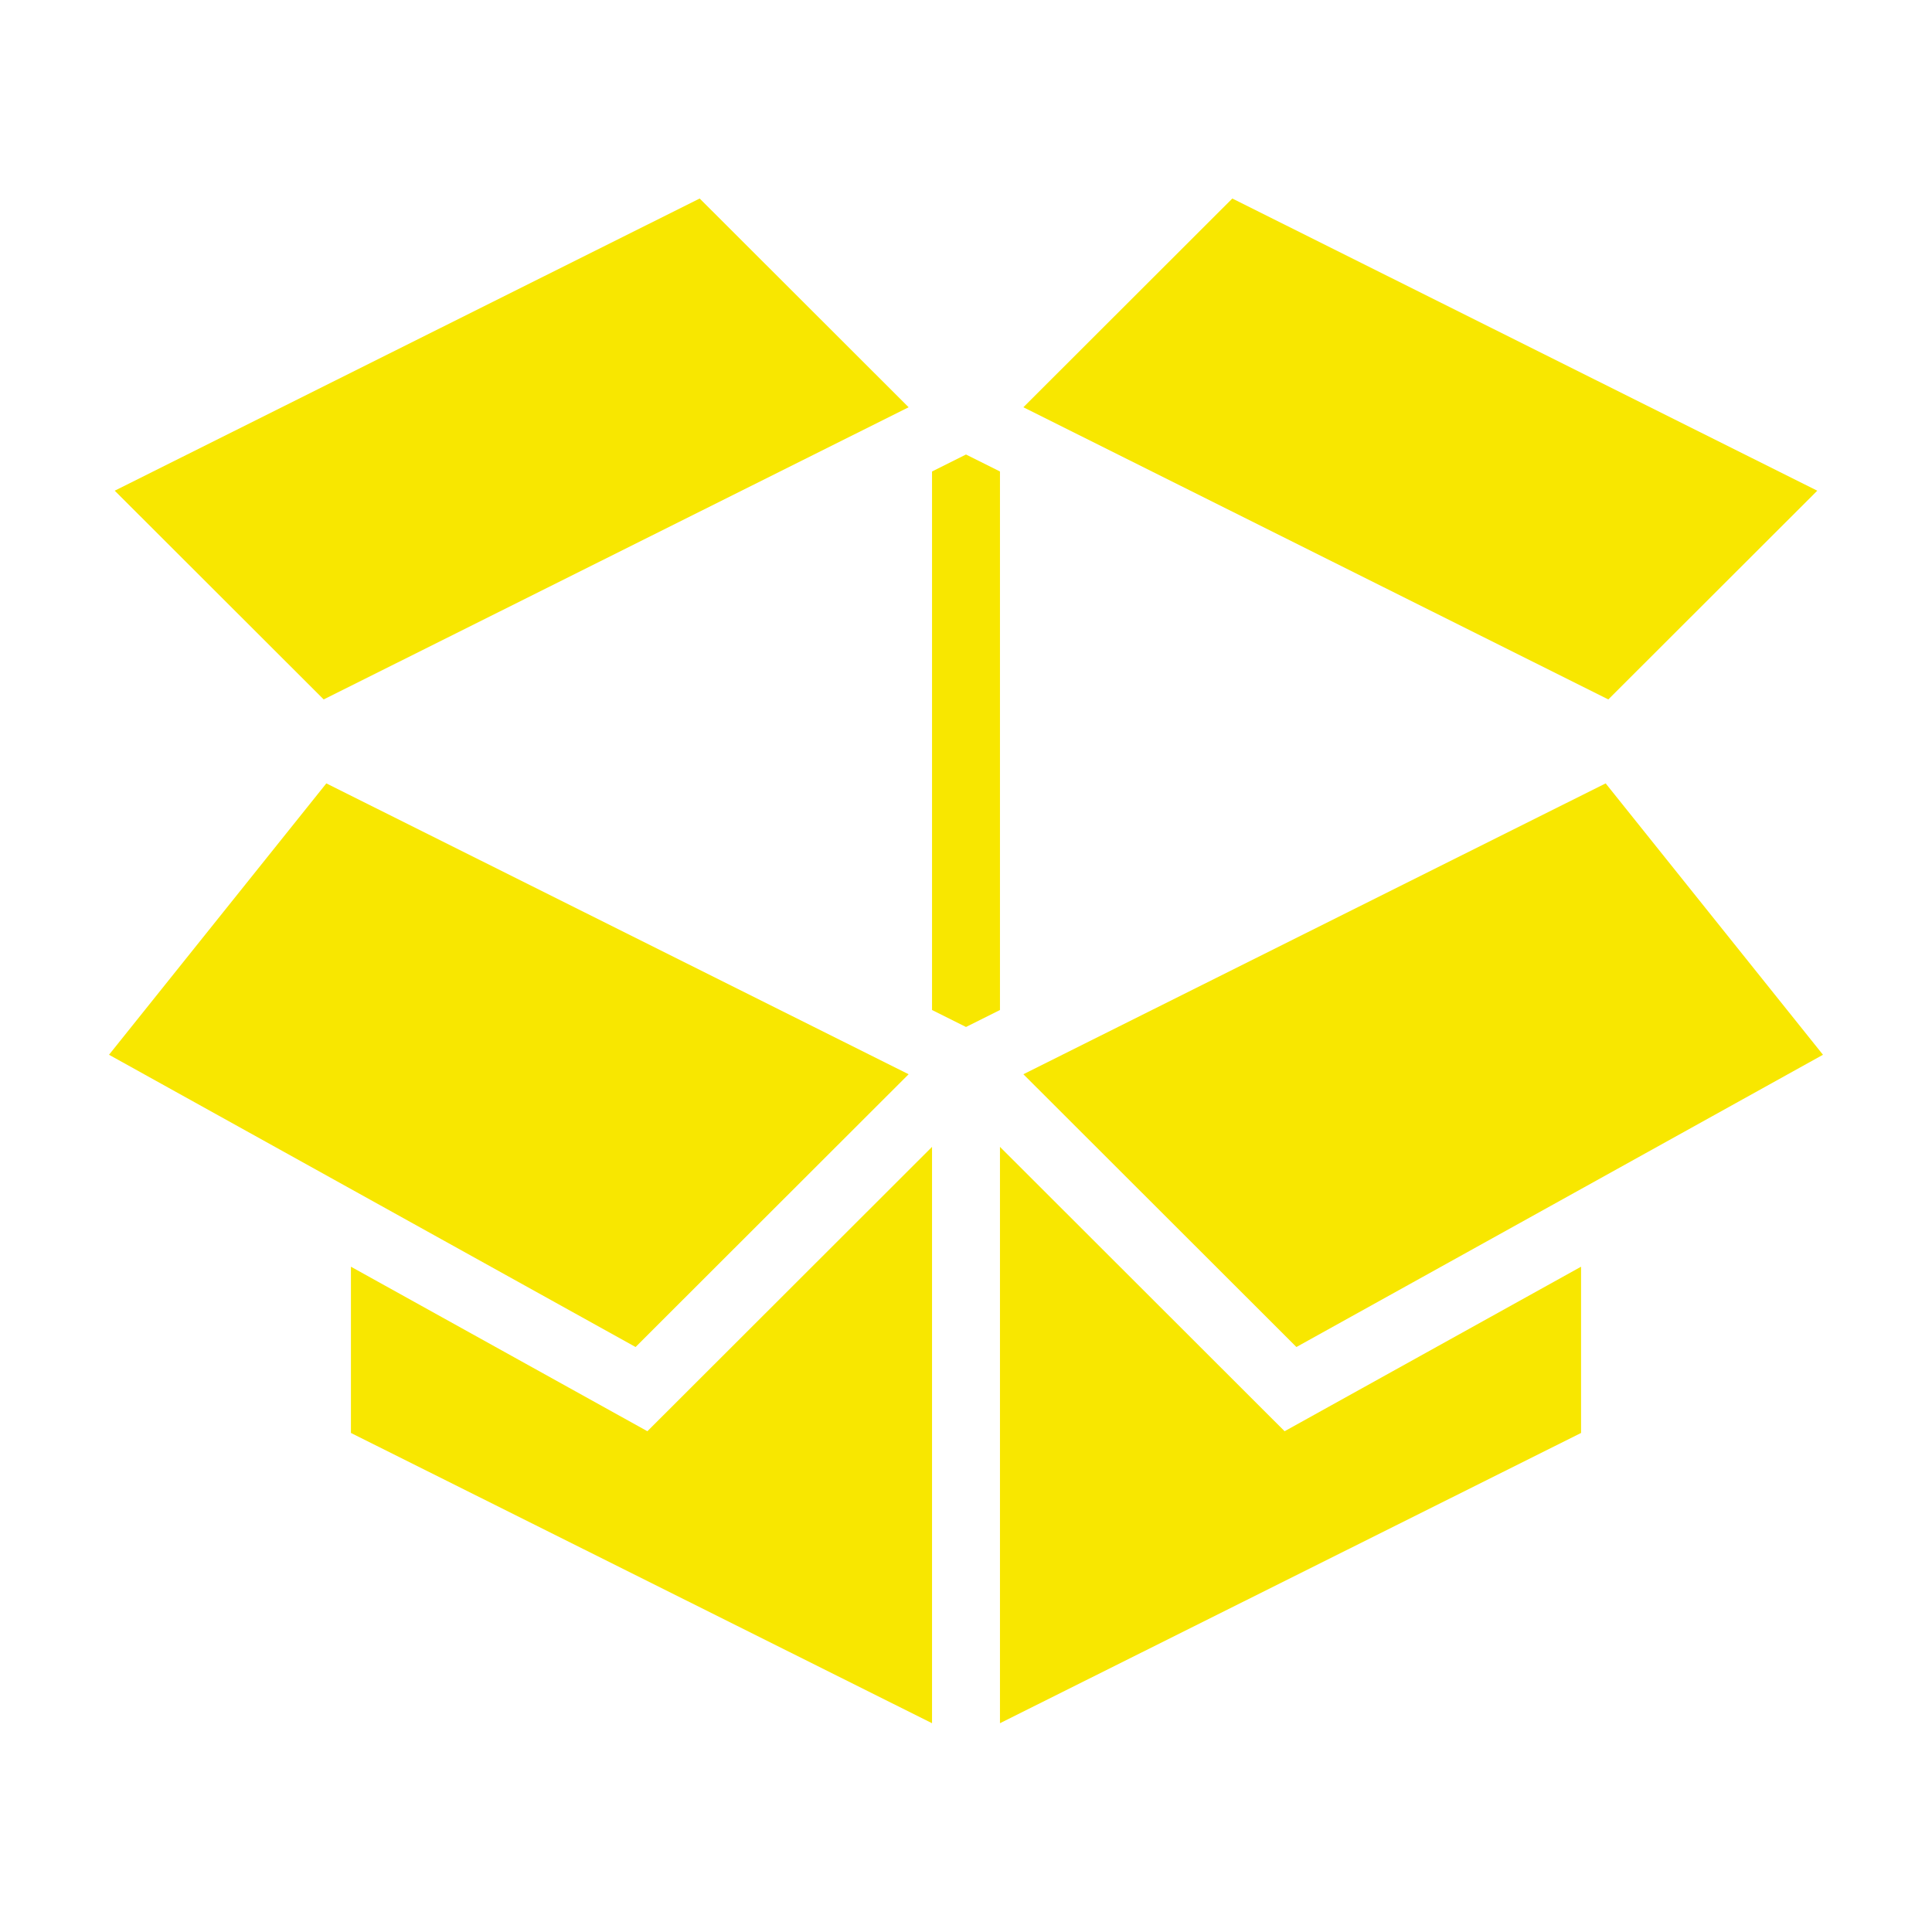
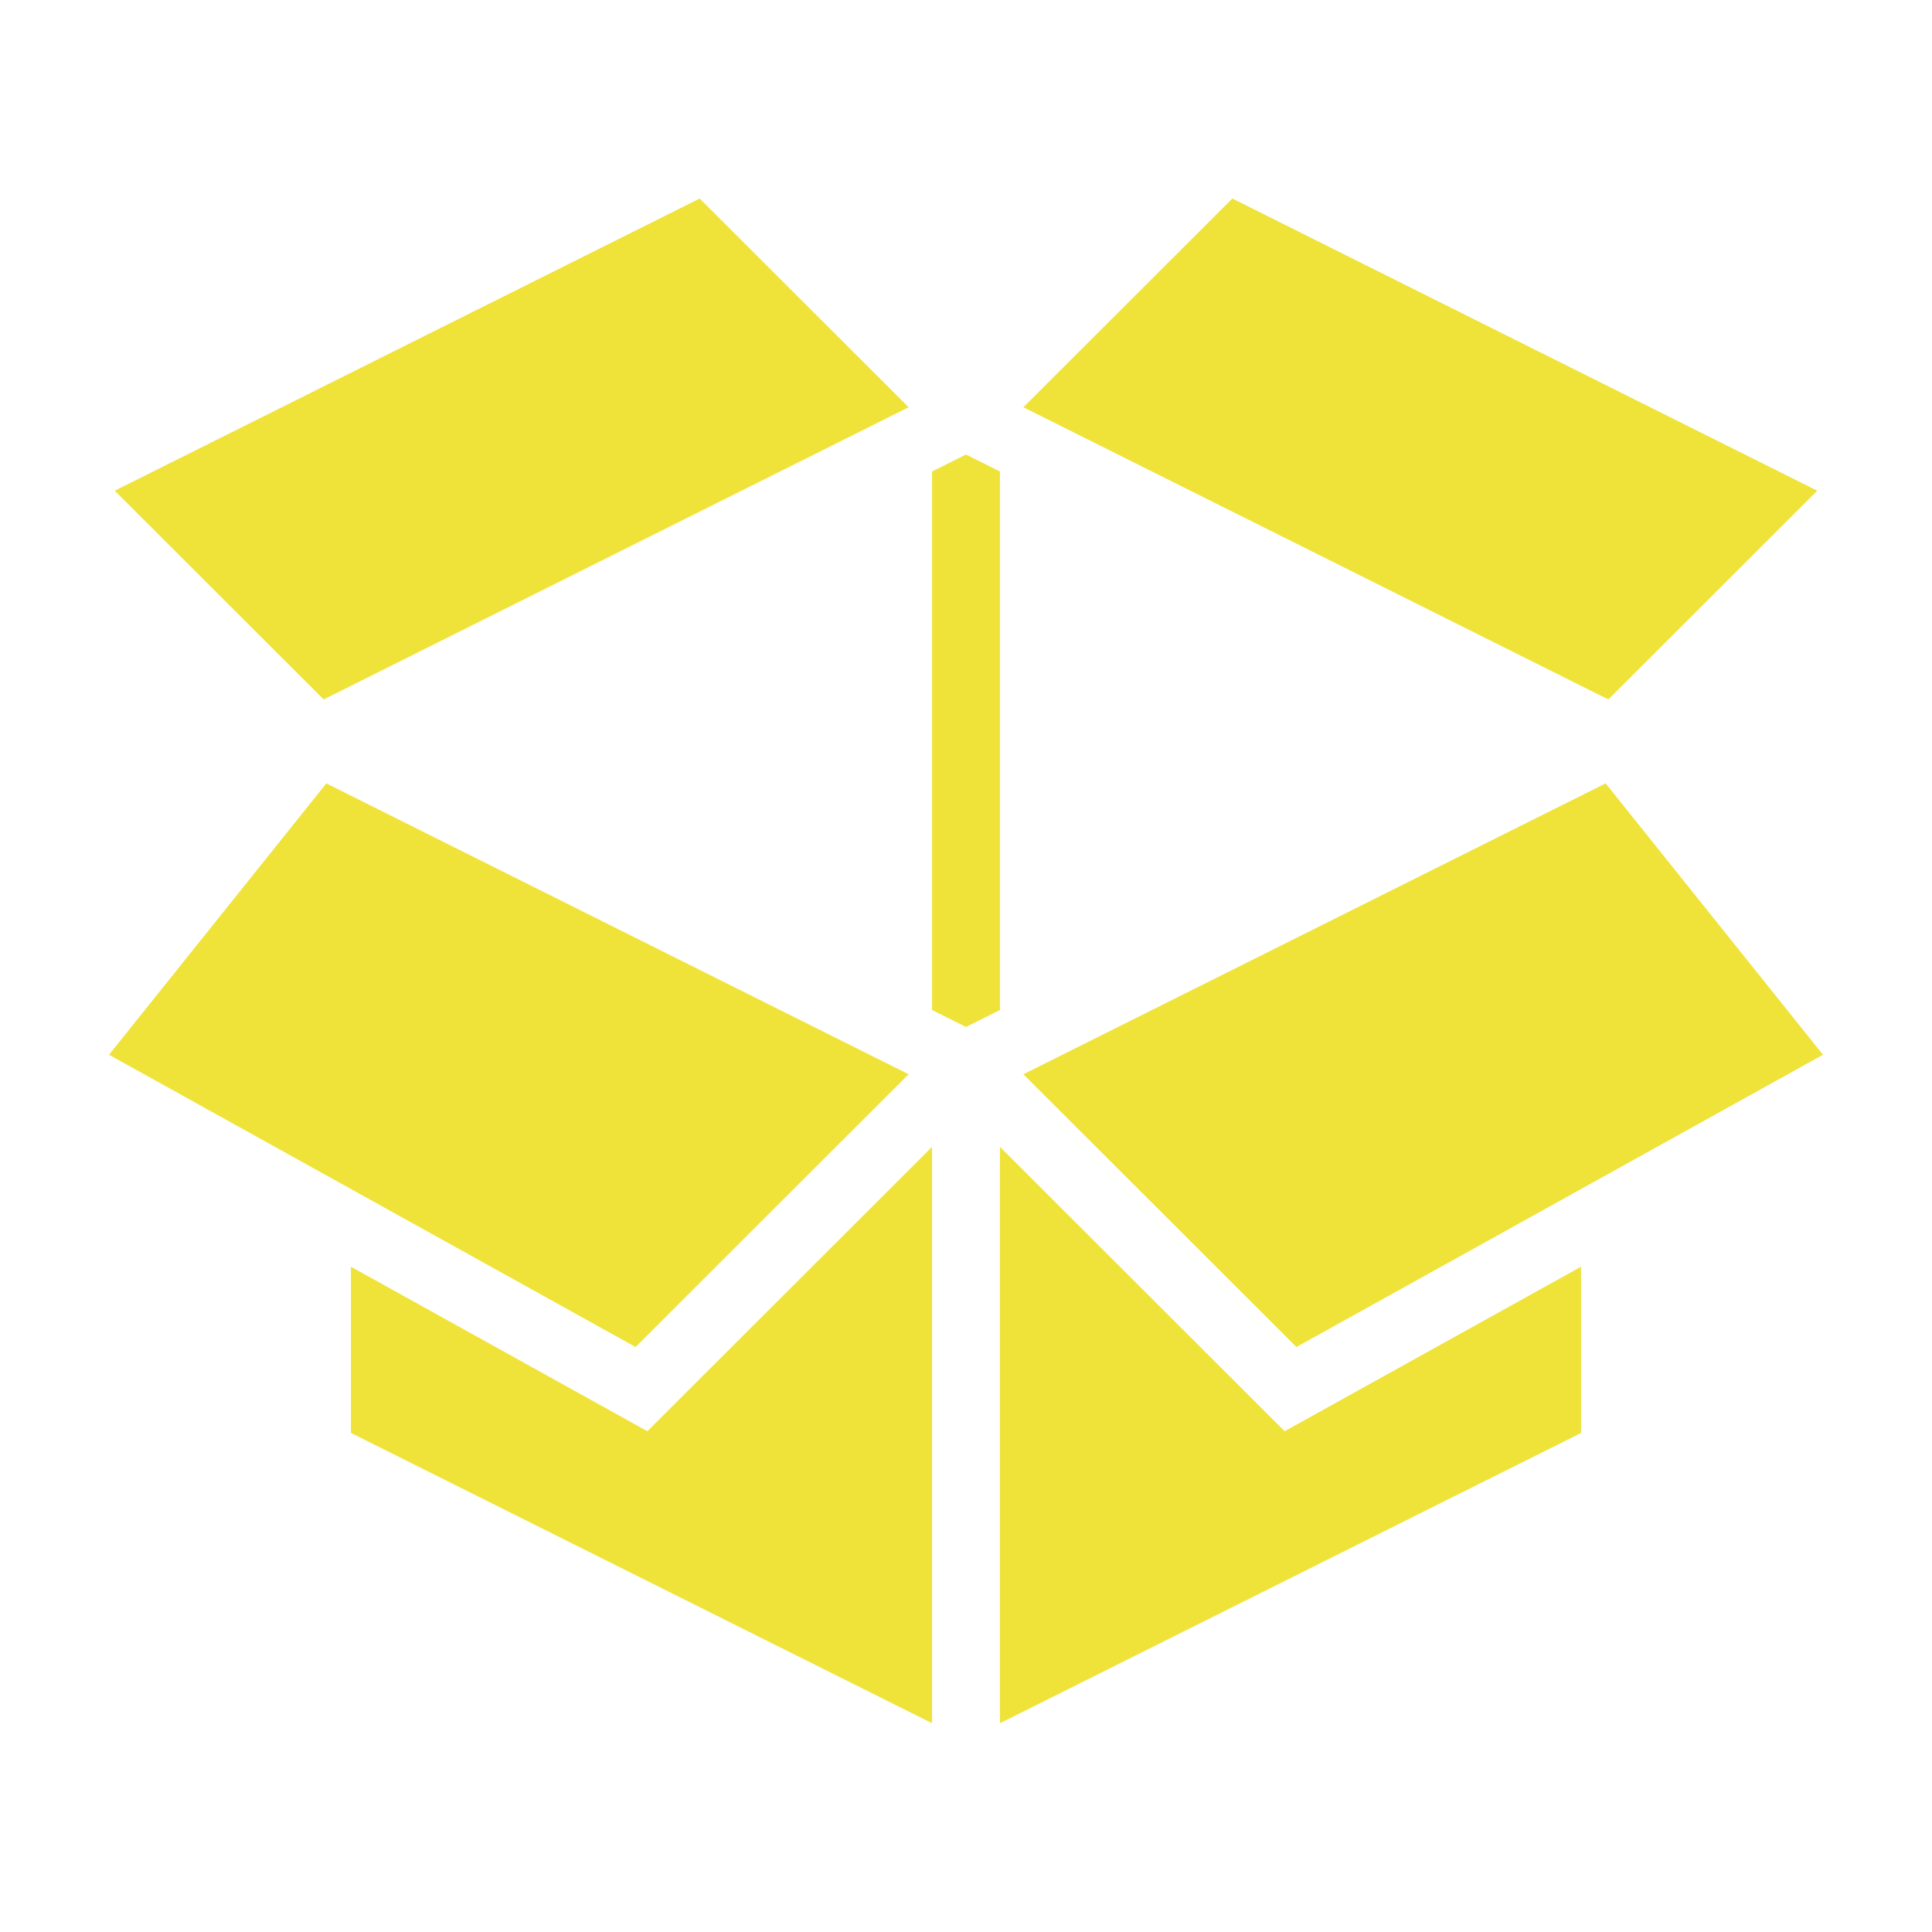
- <svg xmlns="http://www.w3.org/2000/svg" style="height: 16px; width: 16px;" width="16px" height="16px" viewBox="0 0 512 512">
-   <path d="M0 0h512v512H0z" fill="#000000" fill-opacity="0" style="--darkreader-inline-fill: #000000;" data-darkreader-inline-fill="" />
-   <g class="" style="" transform="translate(0,0)">
-     <path d="M185.424 52.607L30.404 130.04l55.375 55.317 155.017-77.43-55.373-55.32zm141.152 0l-55.373 55.32 155.018 77.43 55.376-55.316-155.02-77.433zM256 120.45l-9 4.497v142.715l9 4.496 9-4.496V124.947l-9-4.496zM86.482 207.605l-57.59 71.917 139.545 77.45 72.358-72.286-154.313-77.08zm339.036 0l-154.313 77.08 72.358 72.287 139.544-77.45-57.59-71.916zM247 303.93l-75.436 75.36-78.562-43.6v44.058L247 456.67V303.93zm18 0v152.74l153.998-76.922v-44.06l-78.562 43.603L265 303.93z" fill="#f8e700" fill-opacity="1" style="--darkreader-inline-fill: #c6b900;" data-darkreader-inline-fill="" />
+ <svg xmlns="http://www.w3.org/2000/svg" style="height: 16px; width: 16px;" width="16px" height="16px" viewBox="0 0 512 512" version="1.1" id="svg8">
+   <defs id="defs12" />
+   <path d="M0 0h512v512H0z" fill="#000000" fill-opacity="0" style="--darkreader-inline-fill: #000000;" data-darkreader-inline-fill="" id="path2" />
+   <g class="" style="" transform="translate(0,0)" id="g6">
+     <path d="M185.424 52.607L30.404 130.04l55.375 55.317 155.017-77.43-55.373-55.32zm141.152 0l-55.373 55.32 155.018 77.43 55.376-55.316-155.02-77.433zM256 120.45l-9 4.497v142.715l9 4.496 9-4.496V124.947l-9-4.496zM86.482 207.605l-57.59 71.917 139.545 77.45 72.358-72.286-154.313-77.08zm339.036 0l-154.313 77.08 72.358 72.287 139.544-77.45-57.59-71.916zM247 303.93l-75.436 75.36-78.562-43.6v44.058L247 456.67V303.93zm18 0v152.74l153.998-76.922v-44.06l-78.562 43.603L265 303.93z" fill="#f8e700" fill-opacity="1" style="fill:#efe33a;fill-opacity:1" data-darkreader-inline-fill="" id="path4" />
  </g>
</svg>
